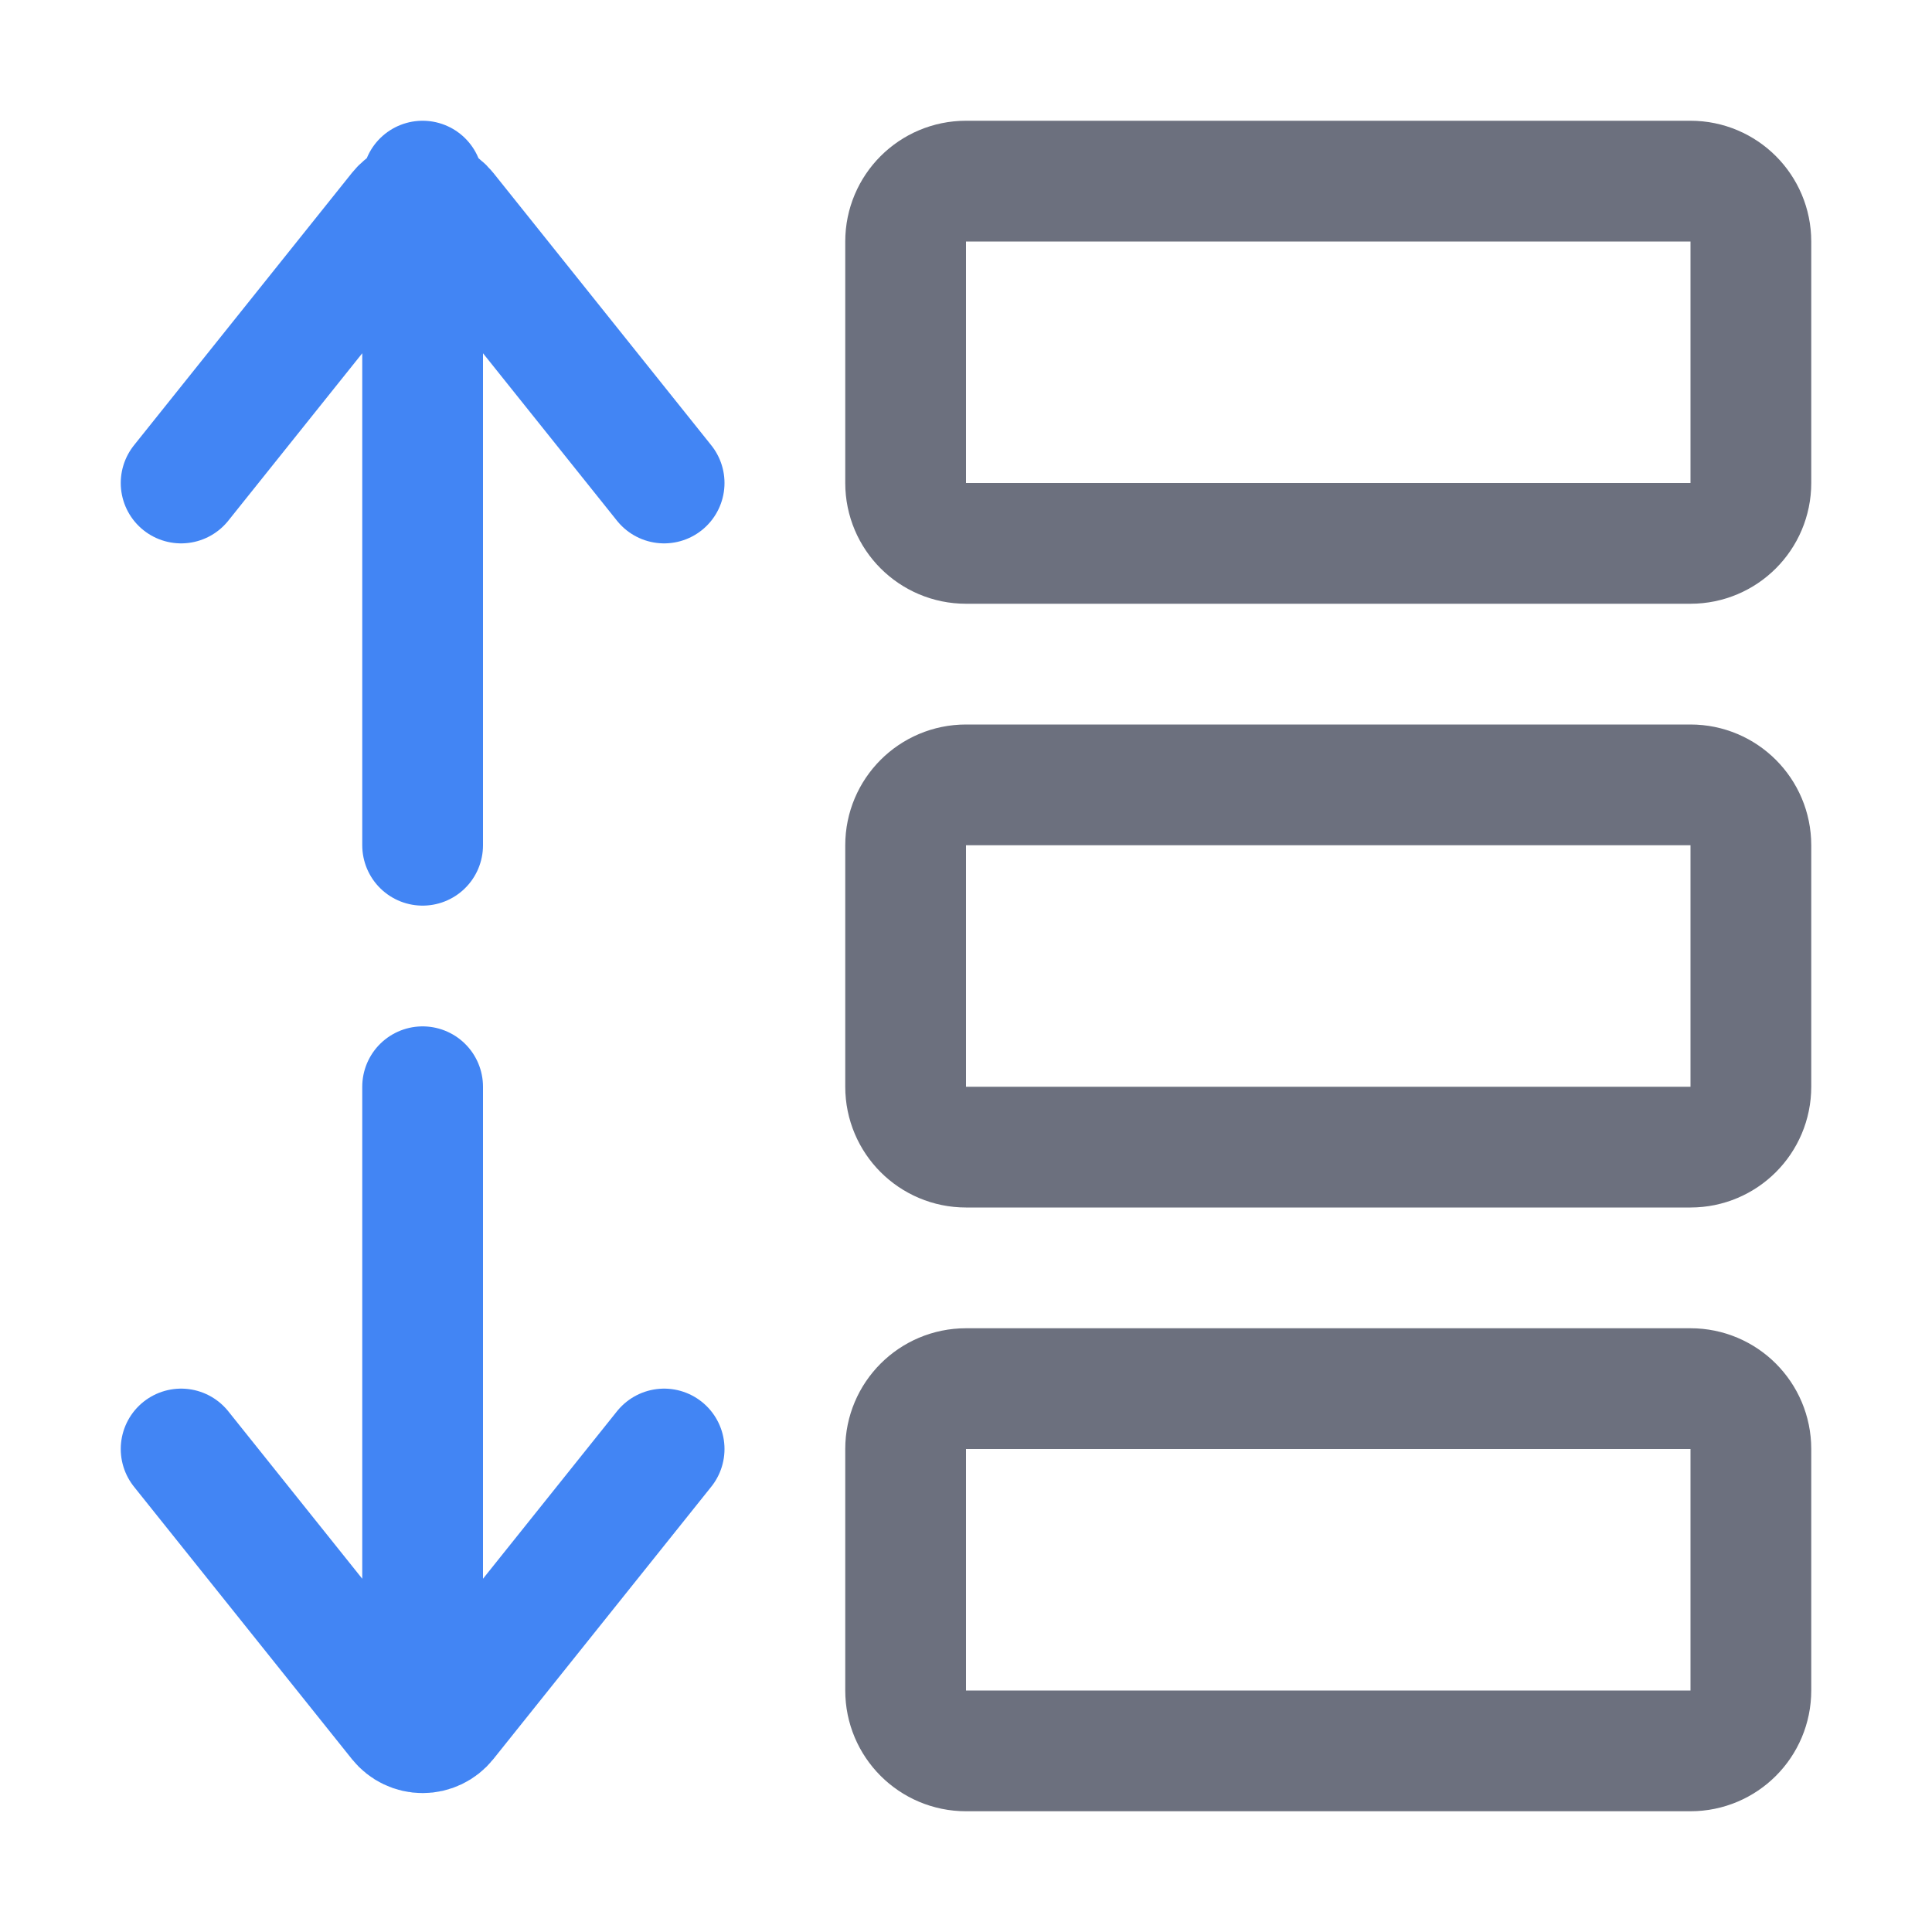
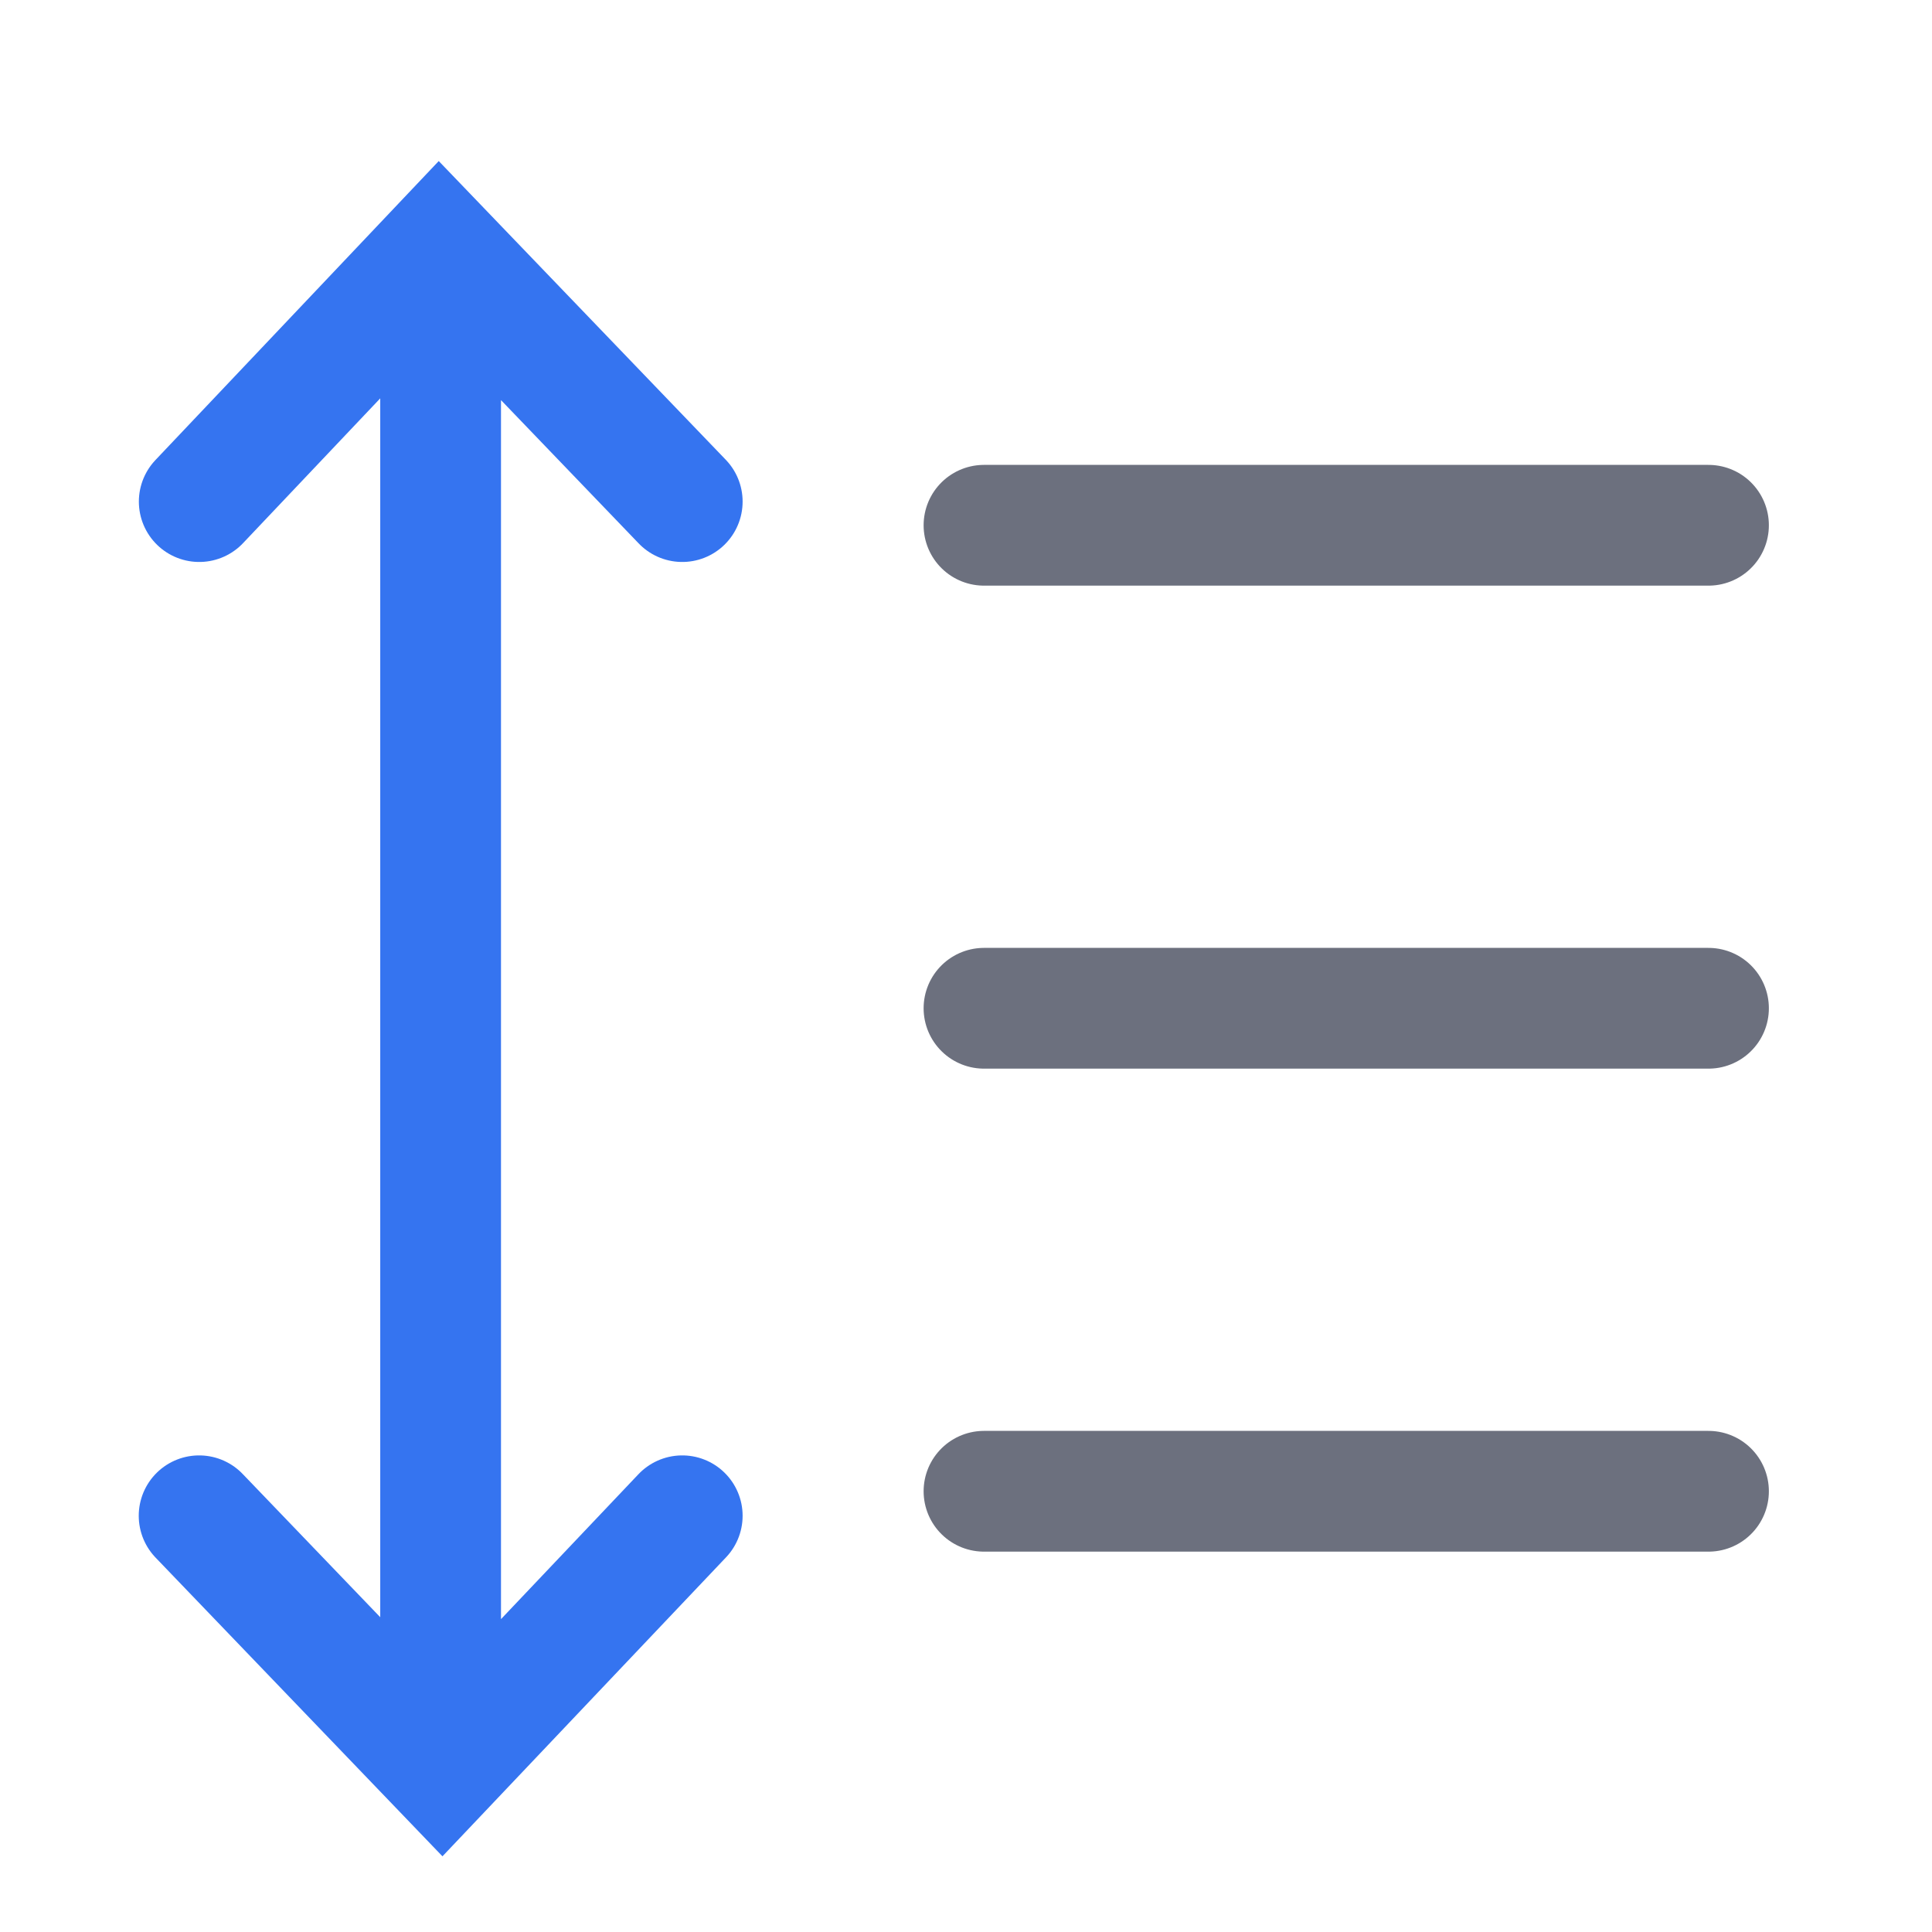
<svg xmlns="http://www.w3.org/2000/svg" width="16" height="16" viewBox="0 0 16 16" fill="none">
-   <path d="M14 11.5a.5.5 0 0 1 .5.5v2a.5.5 0 0 1-.5.5H8a.5.5 0 0 1-.5-.5v-2a.5.5 0 0 1 .5-.5h6zM14 6.5a.5.5 0 0 1 .5.5v2a.5.5 0 0 1-.5.5H8a.5.5 0 0 1-.5-.5V7a.5.5 0 0 1 .5-.5h6zM14 1.5a.5.5 0 0 1 .5.5v2a.5.5 0 0 1-.5.5H8a.5.5 0 0 1-.5-.5V2a.5.5 0 0 1 .5-.5h6z" stroke="#6C707E" />
-   <path d="M3.5 13.5V9M5.5 12l-1.805 2.256a.25.25 0 0 1-.39 0L1.5 12M3.5 1.5V7M5.5 4L3.695 1.744a.25.25 0 0 0-.39 0L1.5 4" stroke="#4285F4" stroke-linecap="round" />
+   <path d="M3.649 2.35v5M1.65 4.154l1.986-2.096L5.65 4.154M3.649 14.35v-5M5.65 12.553l-1.988 2.096-2.013-2.096M3.649 2.9v7M3.649 14.35v-5" stroke="#3574F0" stroke-linecap="round" />
+   <path d="M14.149 4.35h-6M14.149 8.35h-6M14.149 12.35h-6" stroke="#6C707E" stroke-linecap="round" />
</svg>
